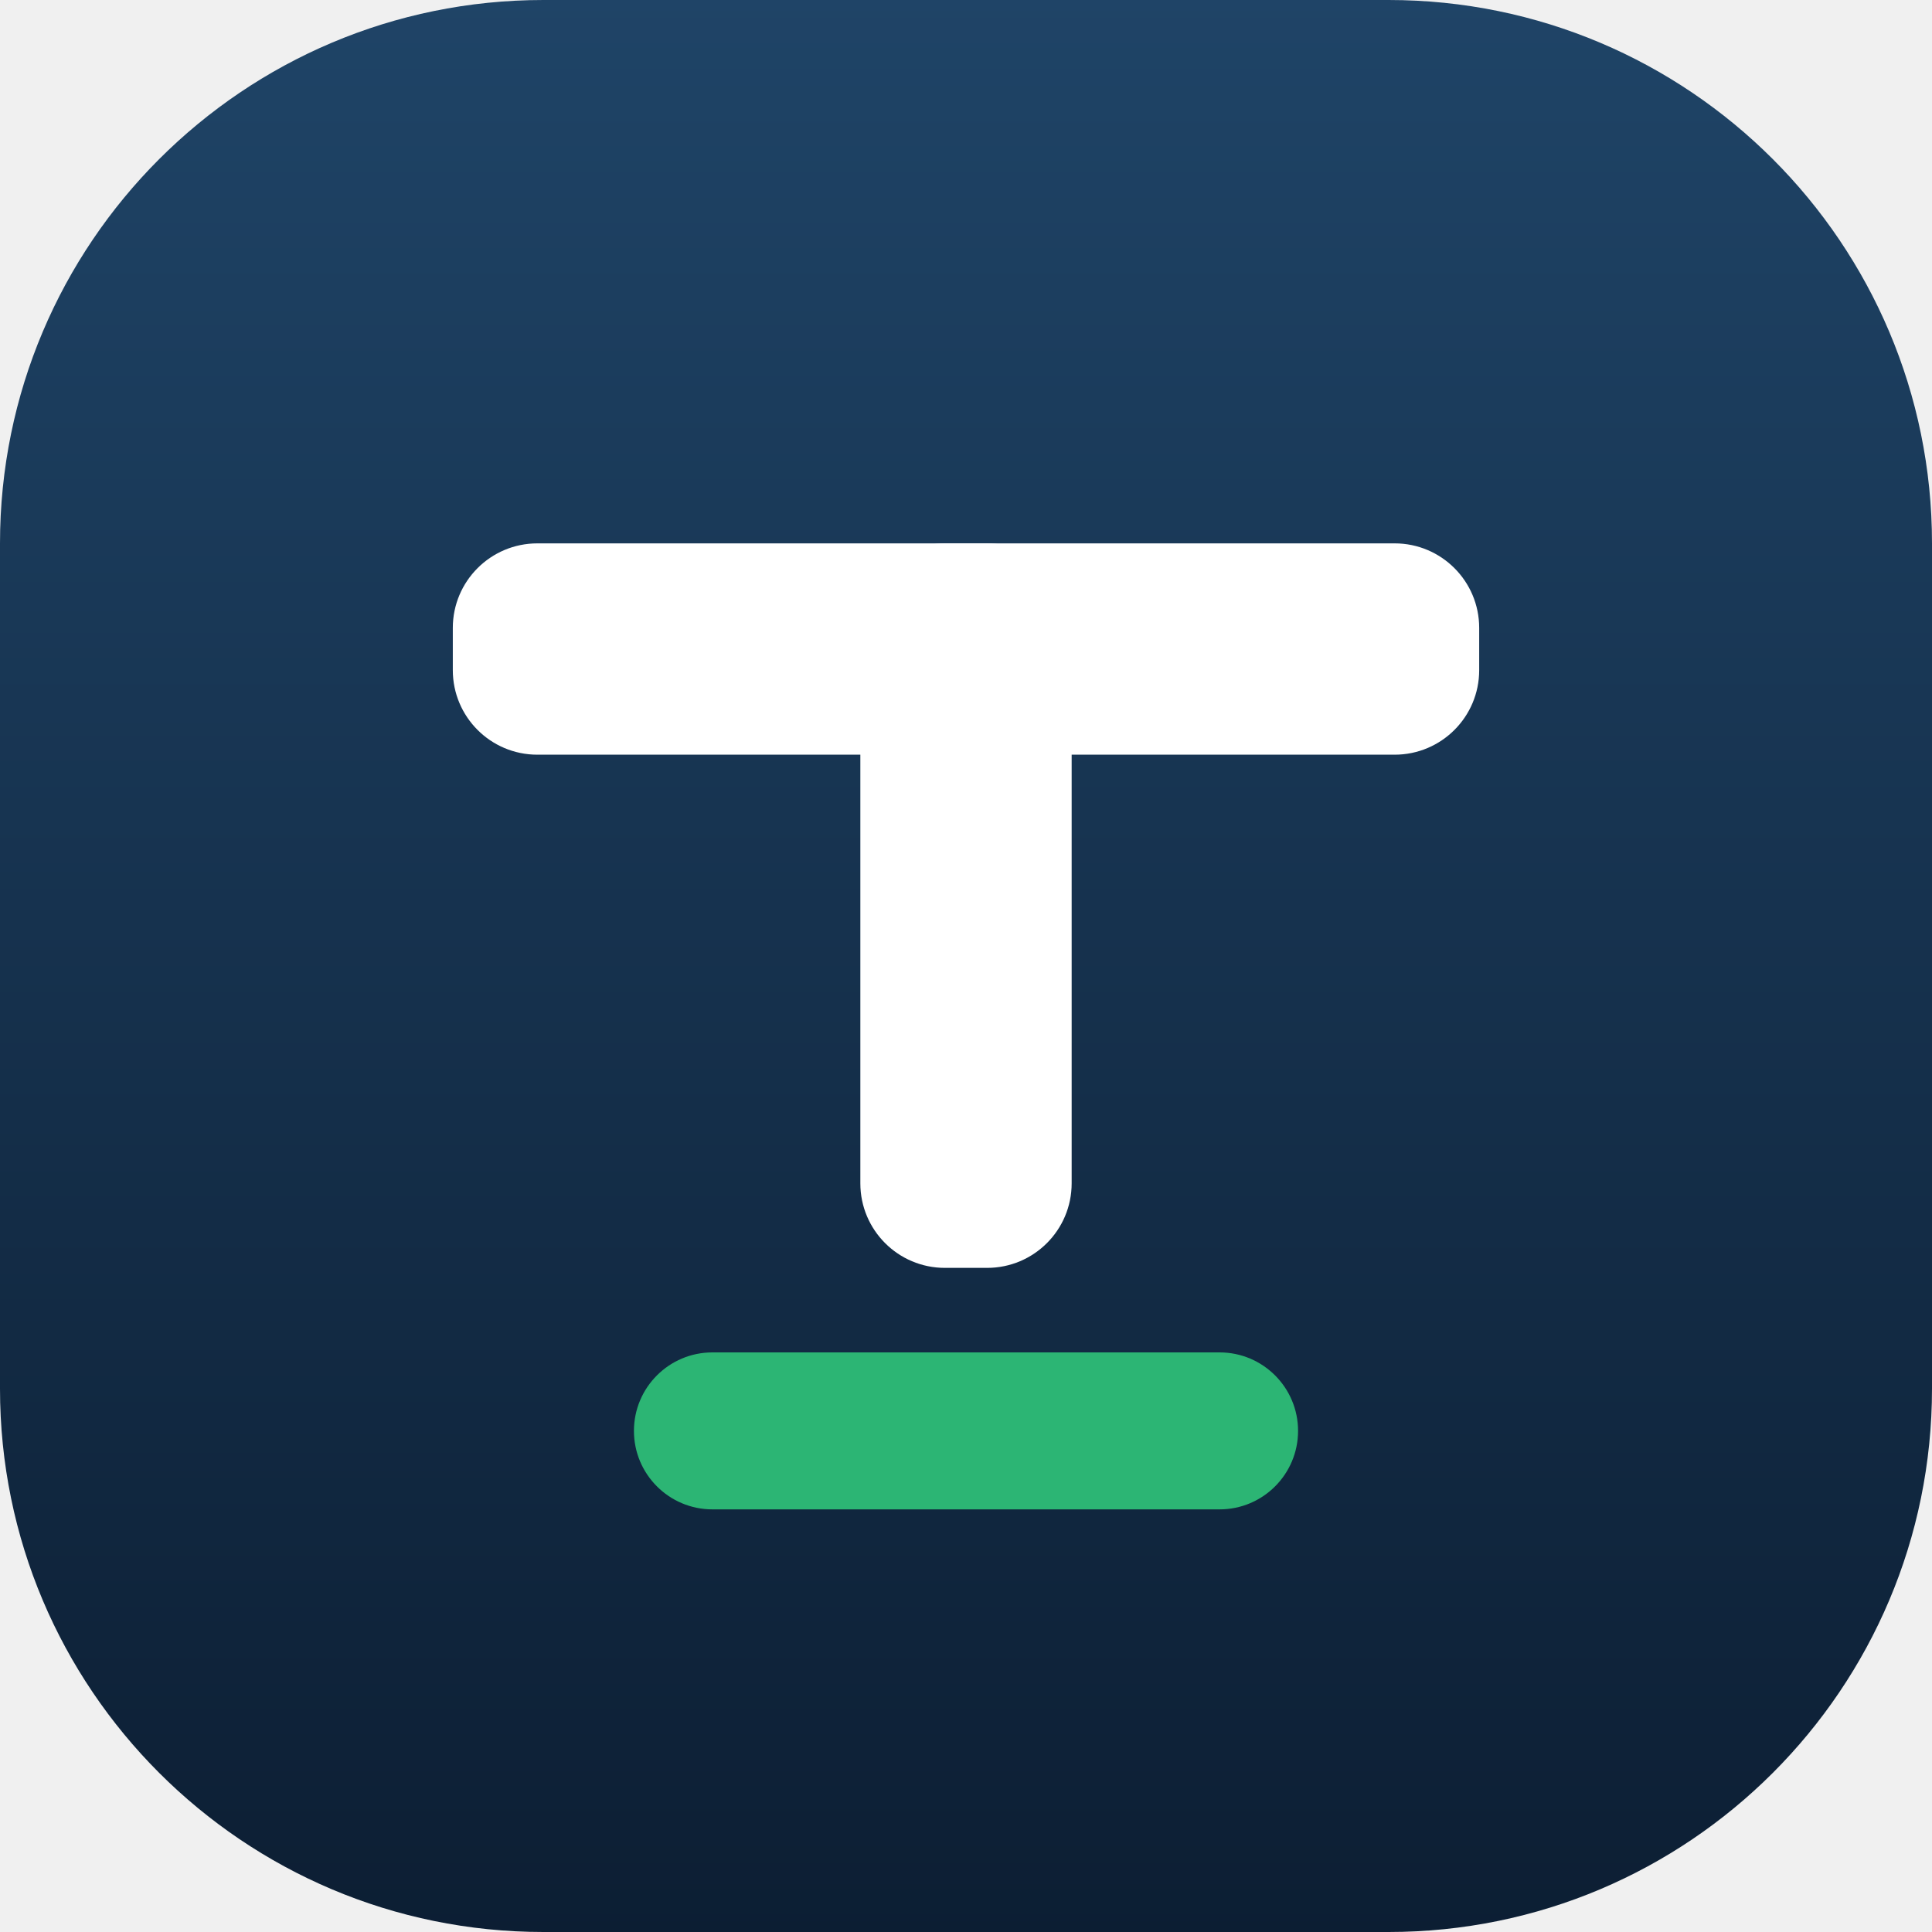
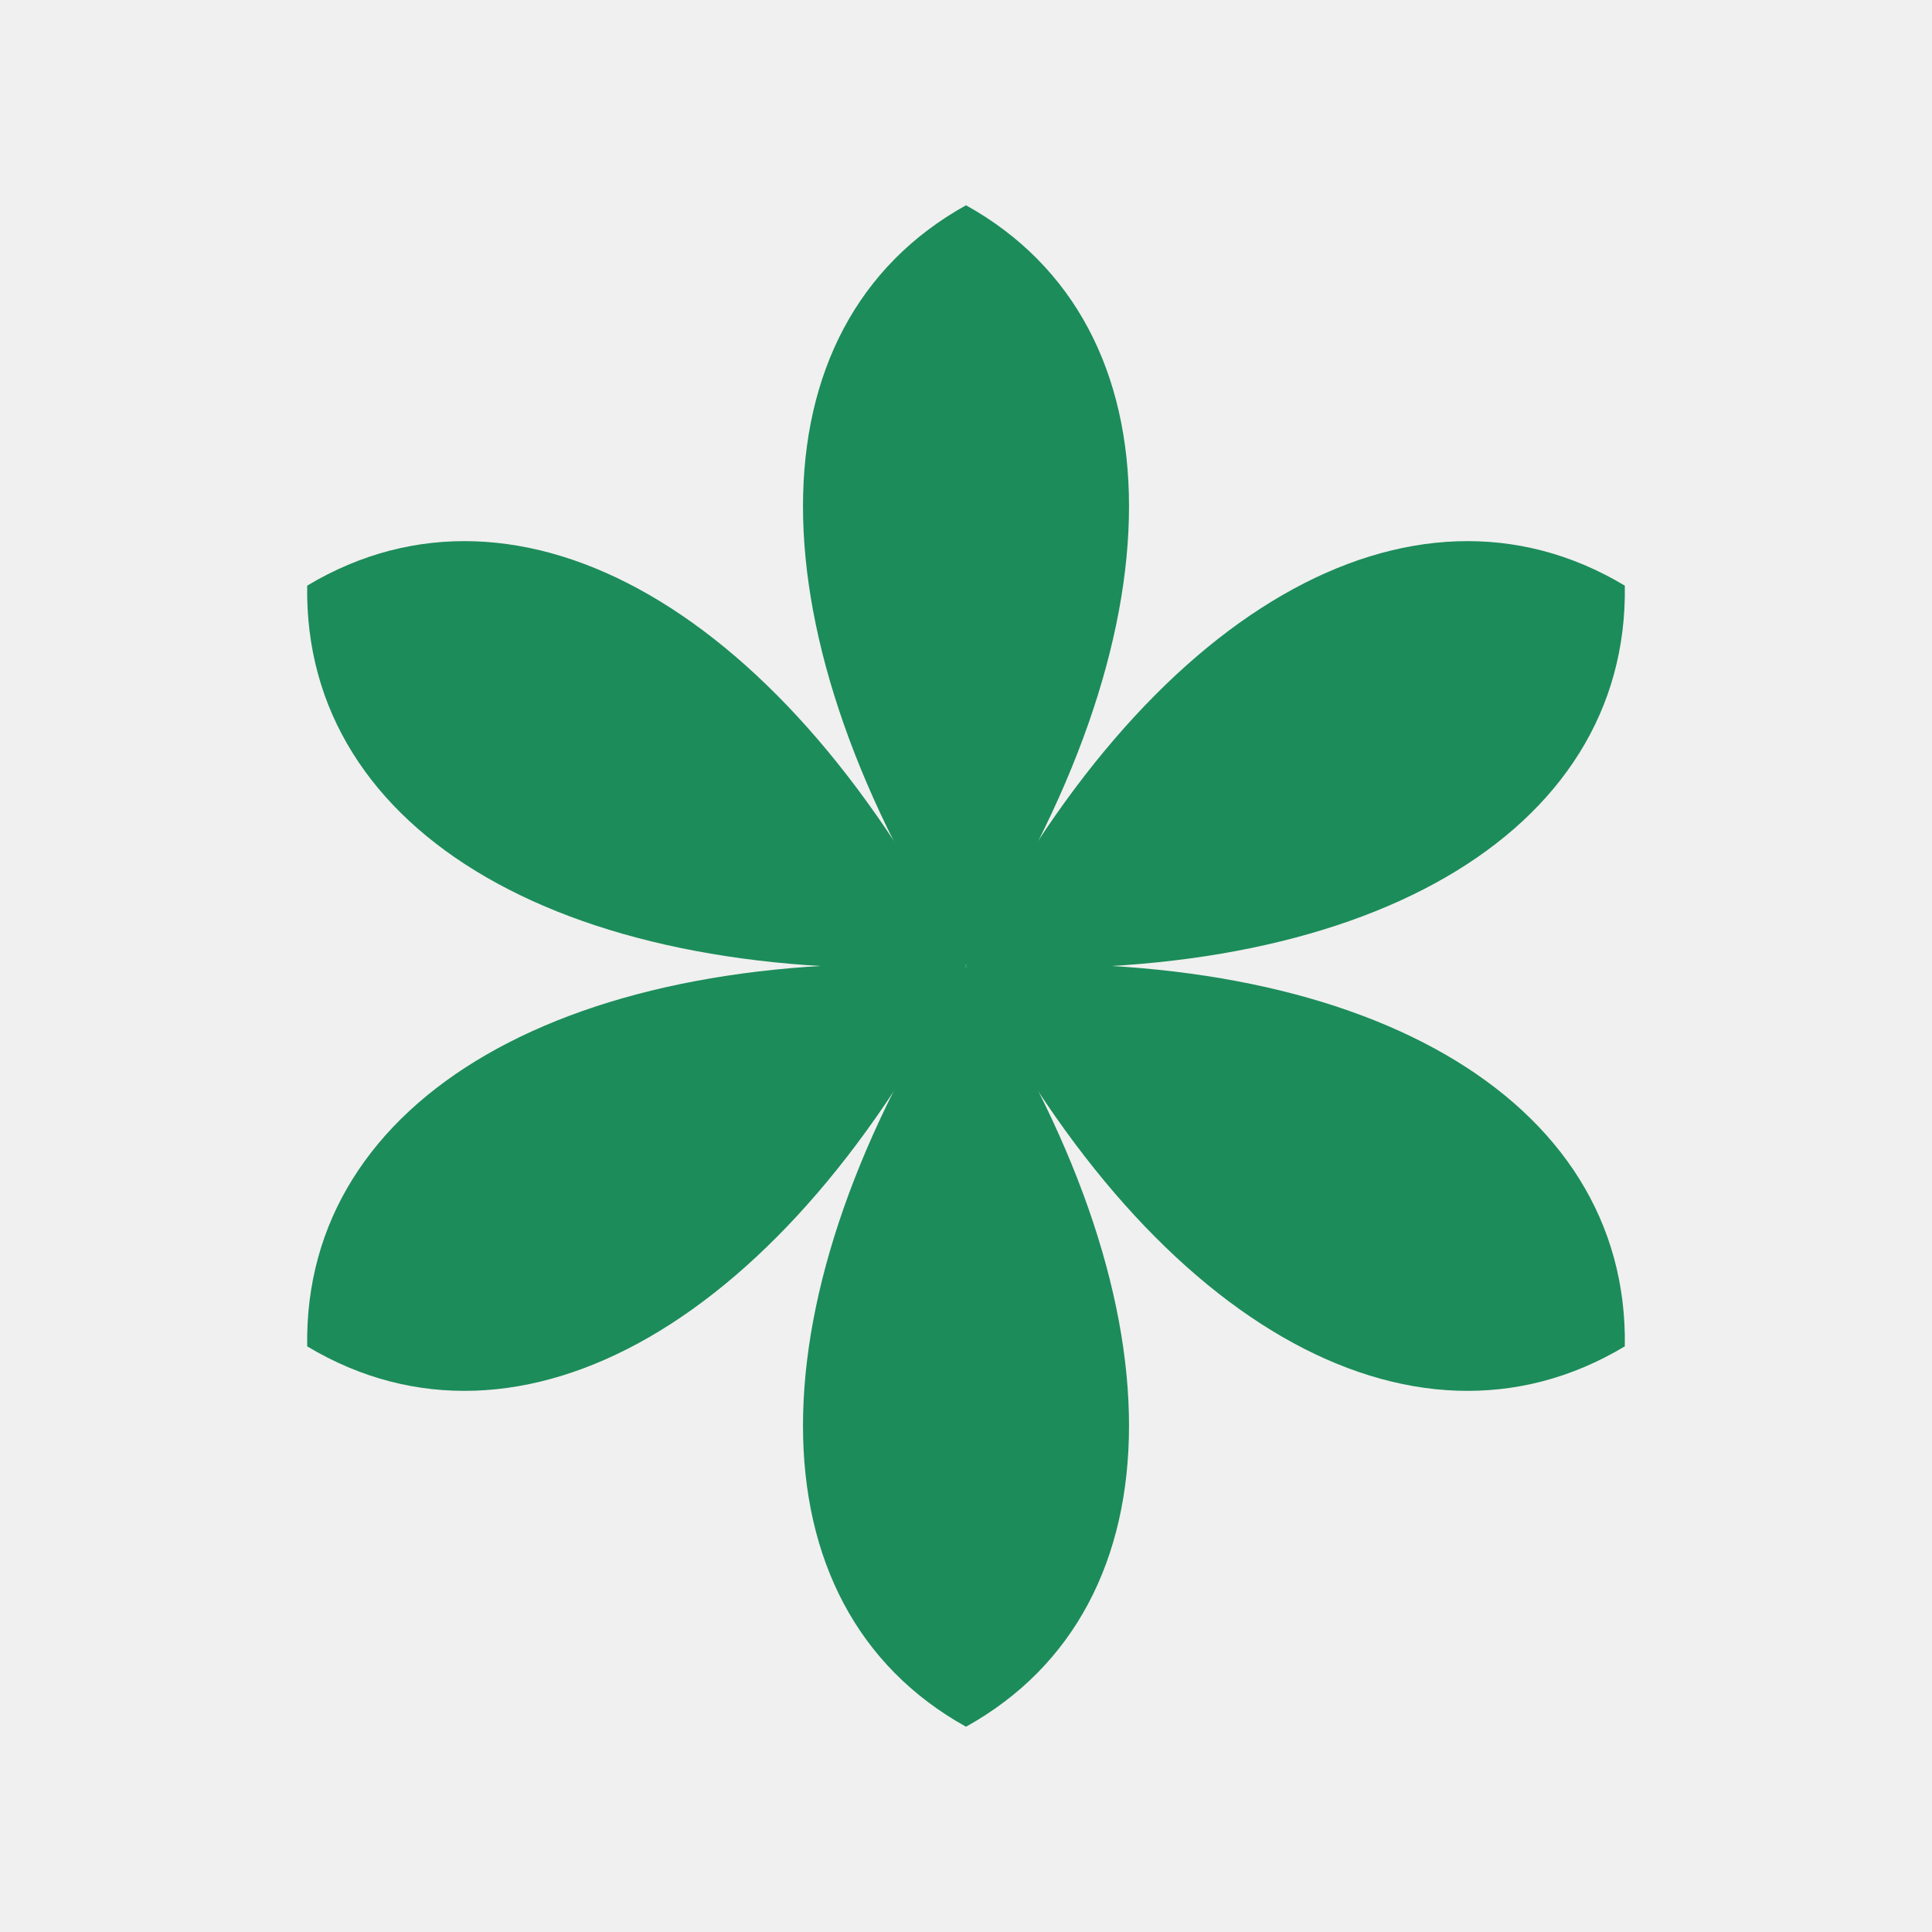
- <svg xmlns="http://www.w3.org/2000/svg" viewBox="0 0 32 32">
-   <defs>
-     <linearGradient id="g" x1="0" y1="0" x2="0" y2="1">
-       <stop offset="0%" stop-color="#1f4467" />
-       <stop offset="100%" stop-color="#0c1e33" />
-     </linearGradient>
-   </defs>
-   <rect width="32" height="32" rx="9" fill="url(#g)" />
-   <rect x="7.5" y="9" width="17" height="3.5" rx="1.4" fill="#ffffff" />
-   <rect x="14.25" y="9" width="3.5" height="12" rx="1.4" fill="#ffffff" />
-   <rect x="10.5" y="22.4" width="11" height="2.6" rx="1.3" fill="#2cb574" />
+ <svg xmlns="http://www.w3.org/2000/svg" viewBox="0 0 32 32" fill="#1c8c5a">
+   <path d="M16 16 C 12.4 10.5, 12.4 5.4, 16 3.4 C 19.6 5.4, 19.6 10.5, 16 16 Z" transform="rotate(0 16 16)" />
+   <path d="M16 16 C 12.4 10.5, 12.4 5.4, 16 3.4 C 19.6 5.4, 19.6 10.5, 16 16 Z" transform="rotate(60 16 16)" />
+   <path d="M16 16 C 12.4 10.5, 12.4 5.4, 16 3.4 C 19.6 5.4, 19.6 10.5, 16 16 Z" transform="rotate(120 16 16)" />
+   <path d="M16 16 C 12.4 10.5, 12.4 5.4, 16 3.4 C 19.6 5.4, 19.6 10.5, 16 16 Z" transform="rotate(180 16 16)" />
+   <path d="M16 16 C 12.4 10.5, 12.4 5.4, 16 3.4 C 19.6 5.4, 19.6 10.5, 16 16 Z" transform="rotate(240 16 16)" />
+   <path d="M16 16 C 12.4 10.5, 12.4 5.4, 16 3.4 C 19.6 5.4, 19.6 10.5, 16 16 Z" transform="rotate(300 16 16)" />
</svg>
